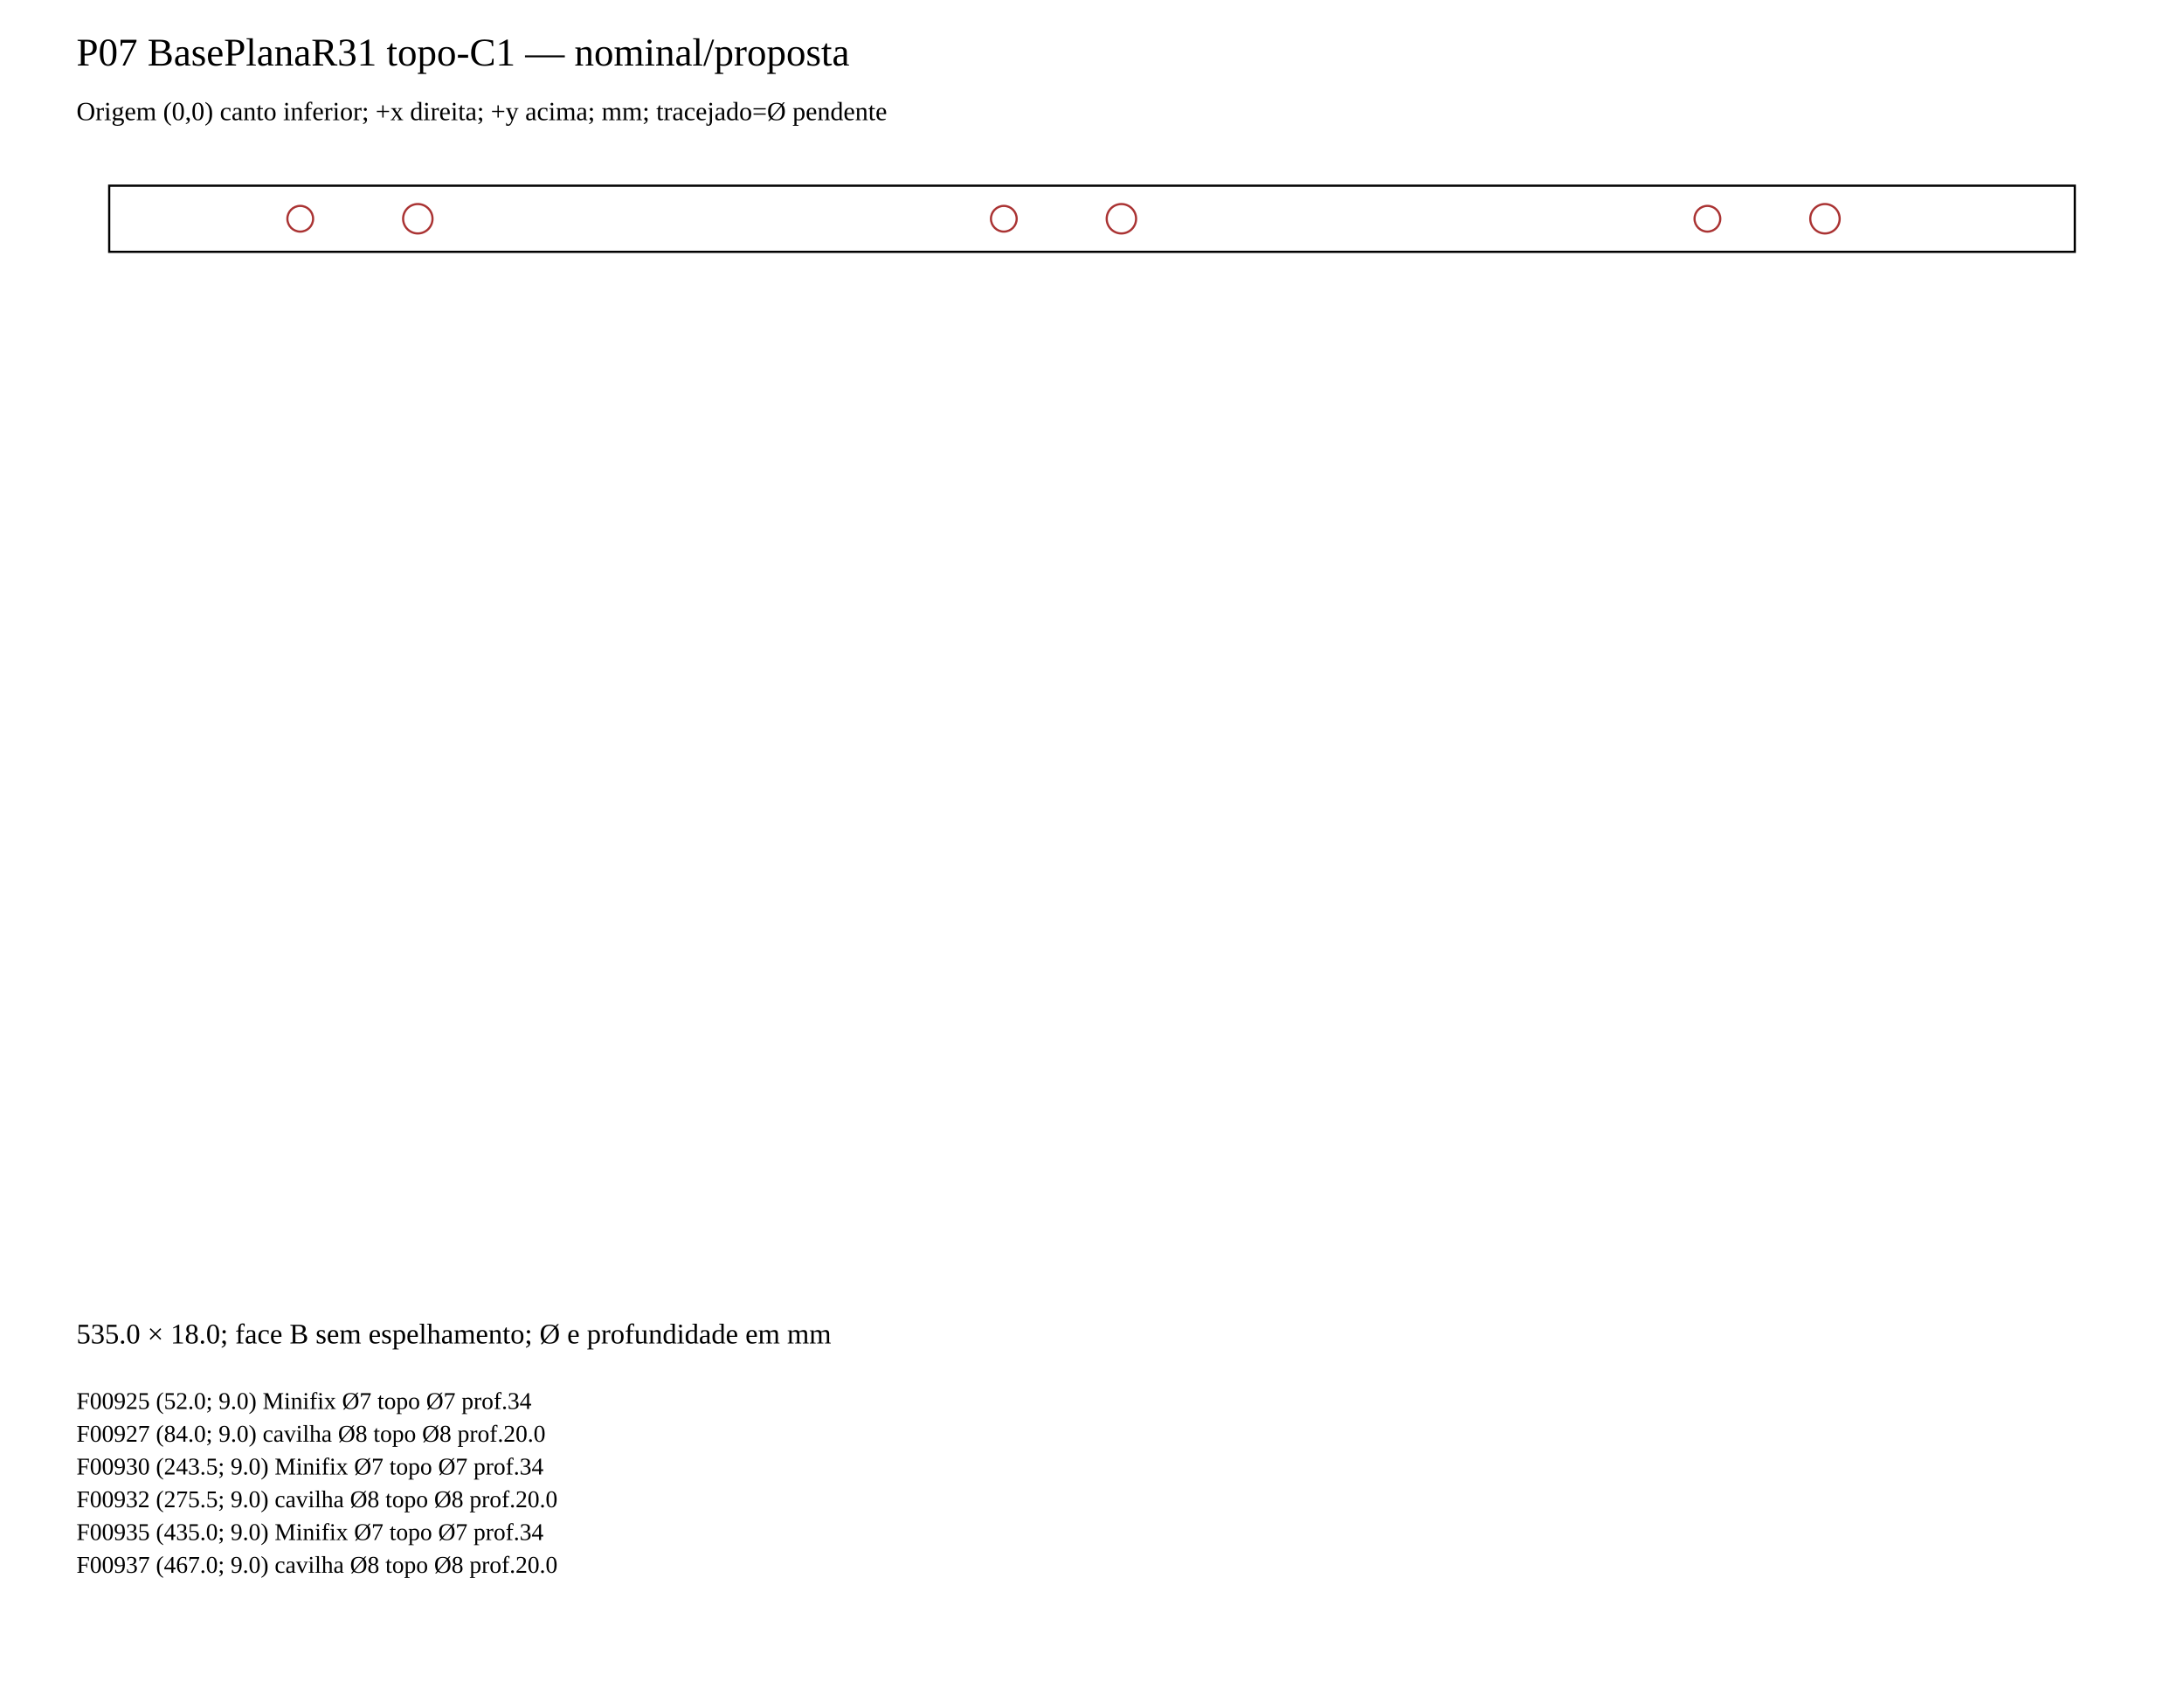
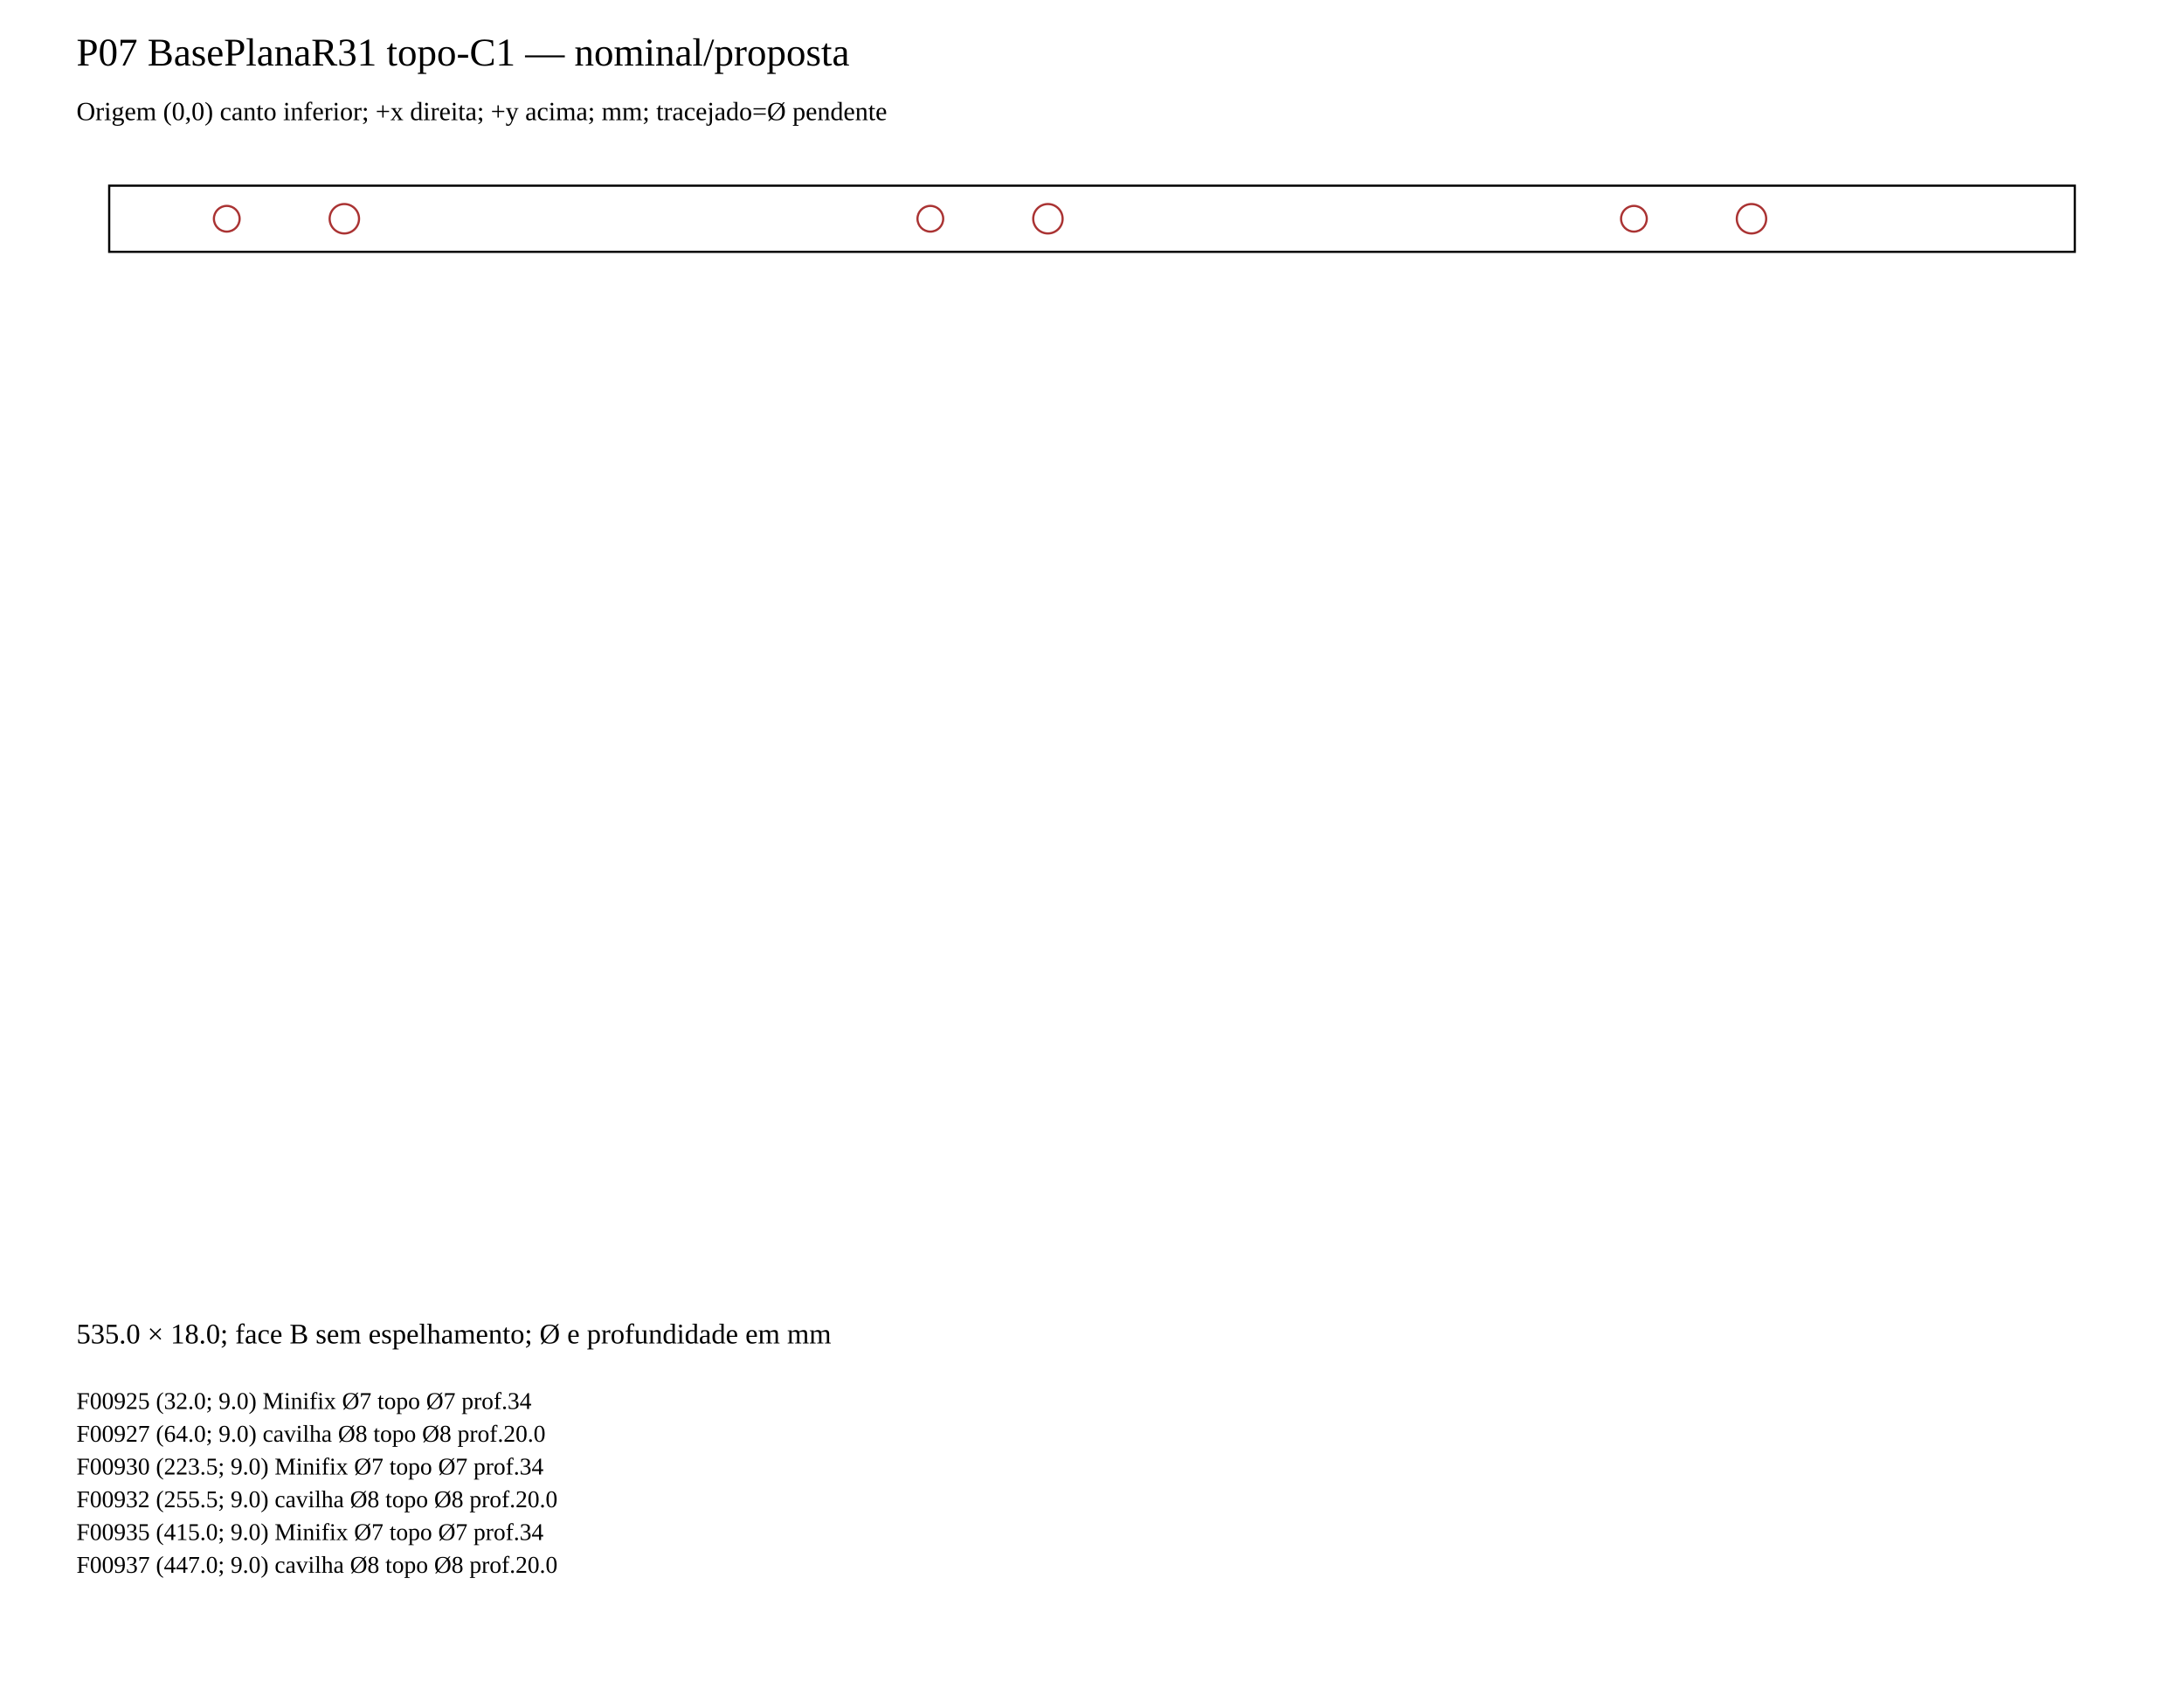
<svg xmlns="http://www.w3.org/2000/svg" viewBox="0 0 1000 770">
  <rect width="1000" height="770" fill="white" />
  <text x="35" y="30" font-size="18">P07 BasePlanaR31 topo-C1 — nominal/proposta</text>
  <text x="35" y="55" font-size="12">Origem (0,0) canto inferior; +x direita; +y acima; mm; tracejado=Ø pendente</text>
  <g transform="translate(50,115.2804) scale(1.682243,-1.682243)">
    <rect width="535.0" height="18.0" fill="white" stroke="black" stroke-width="0.594" />
-     <circle cx="52.0" cy="9.0" r="3.5" fill="none" stroke="#a33" stroke-width="0.594" />
-     <circle cx="84.0" cy="9.0" r="4.0" fill="none" stroke="#a33" stroke-width="0.594" />
-     <circle cx="243.5" cy="9.0" r="3.5" fill="none" stroke="#a33" stroke-width="0.594" />
-     <circle cx="275.5" cy="9.0" r="4.0" fill="none" stroke="#a33" stroke-width="0.594" />
-     <circle cx="435.0" cy="9.0" r="3.5" fill="none" stroke="#a33" stroke-width="0.594" />
-     <circle cx="467.0" cy="9.0" r="4.0" fill="none" stroke="#a33" stroke-width="0.594" />
+     <circle cx="32.0" cy="9.0" r="3.5" fill="none" stroke="#a33" stroke-width="0.594" />
+     <circle cx="64.0" cy="9.0" r="4.0" fill="none" stroke="#a33" stroke-width="0.594" />
+     <circle cx="223.5" cy="9.0" r="3.5" fill="none" stroke="#a33" stroke-width="0.594" />
+     <circle cx="255.5" cy="9.0" r="4.0" fill="none" stroke="#a33" stroke-width="0.594" />
+     <circle cx="415.0" cy="9.0" r="3.5" fill="none" stroke="#a33" stroke-width="0.594" />
+     <circle cx="447.0" cy="9.0" r="4.0" fill="none" stroke="#a33" stroke-width="0.594" />
  </g>
  <text x="35" y="615" font-size="13">535.0 × 18.0; face B sem espelhamento; Ø e profundidade em mm</text>
-   <text x="35" y="645" font-size="11">F00925  (52.0; 9.0)  Minifix Ø7 topo  Ø7  prof.34</text>
-   <text x="35" y="660" font-size="11">F00927  (84.0; 9.0)  cavilha Ø8 topo  Ø8  prof.20.0</text>
-   <text x="35" y="675" font-size="11">F00930  (243.5; 9.0)  Minifix Ø7 topo  Ø7  prof.34</text>
-   <text x="35" y="690" font-size="11">F00932  (275.5; 9.0)  cavilha Ø8 topo  Ø8  prof.20.0</text>
-   <text x="35" y="705" font-size="11">F00935  (435.0; 9.0)  Minifix Ø7 topo  Ø7  prof.34</text>
-   <text x="35" y="720" font-size="11">F00937  (467.0; 9.0)  cavilha Ø8 topo  Ø8  prof.20.0</text>
+   <text x="35" y="645" font-size="11">F00925  (32.0; 9.0)  Minifix Ø7 topo  Ø7  prof.34</text>
+   <text x="35" y="660" font-size="11">F00927  (64.0; 9.0)  cavilha Ø8 topo  Ø8  prof.20.0</text>
+   <text x="35" y="675" font-size="11">F00930  (223.5; 9.0)  Minifix Ø7 topo  Ø7  prof.34</text>
+   <text x="35" y="690" font-size="11">F00932  (255.5; 9.0)  cavilha Ø8 topo  Ø8  prof.20.0</text>
+   <text x="35" y="705" font-size="11">F00935  (415.0; 9.0)  Minifix Ø7 topo  Ø7  prof.34</text>
+   <text x="35" y="720" font-size="11">F00937  (447.0; 9.0)  cavilha Ø8 topo  Ø8  prof.20.0</text>
</svg>
